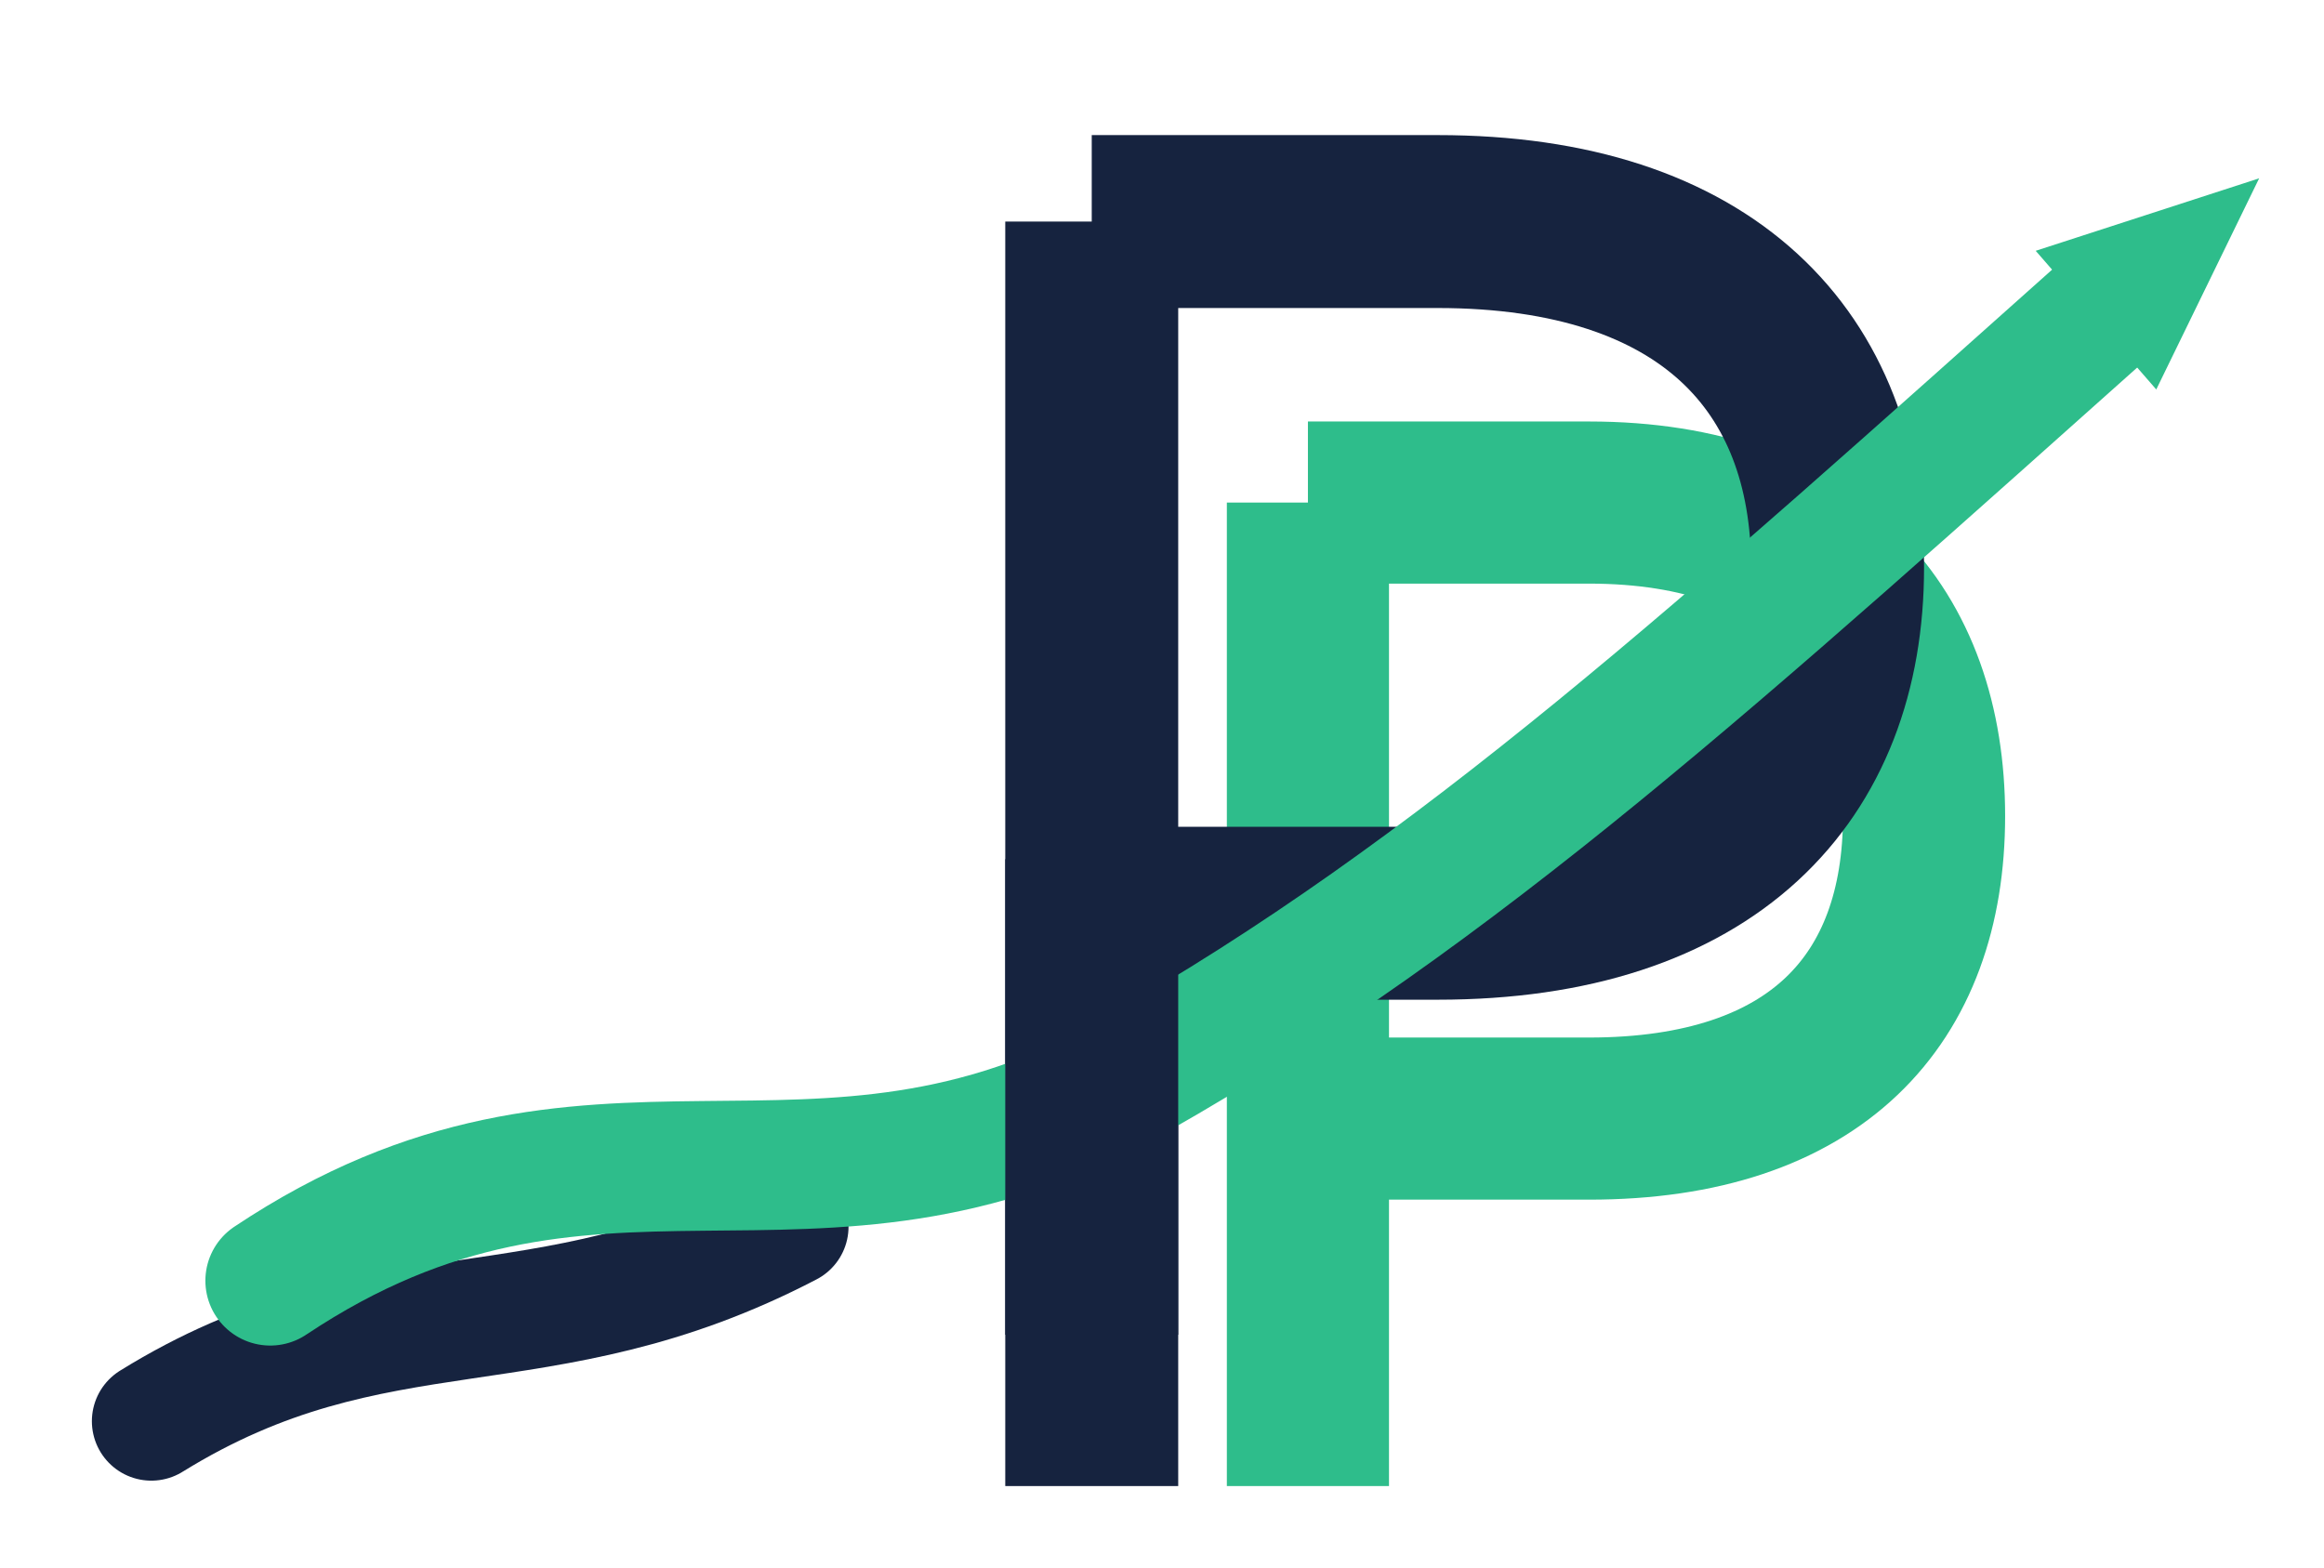
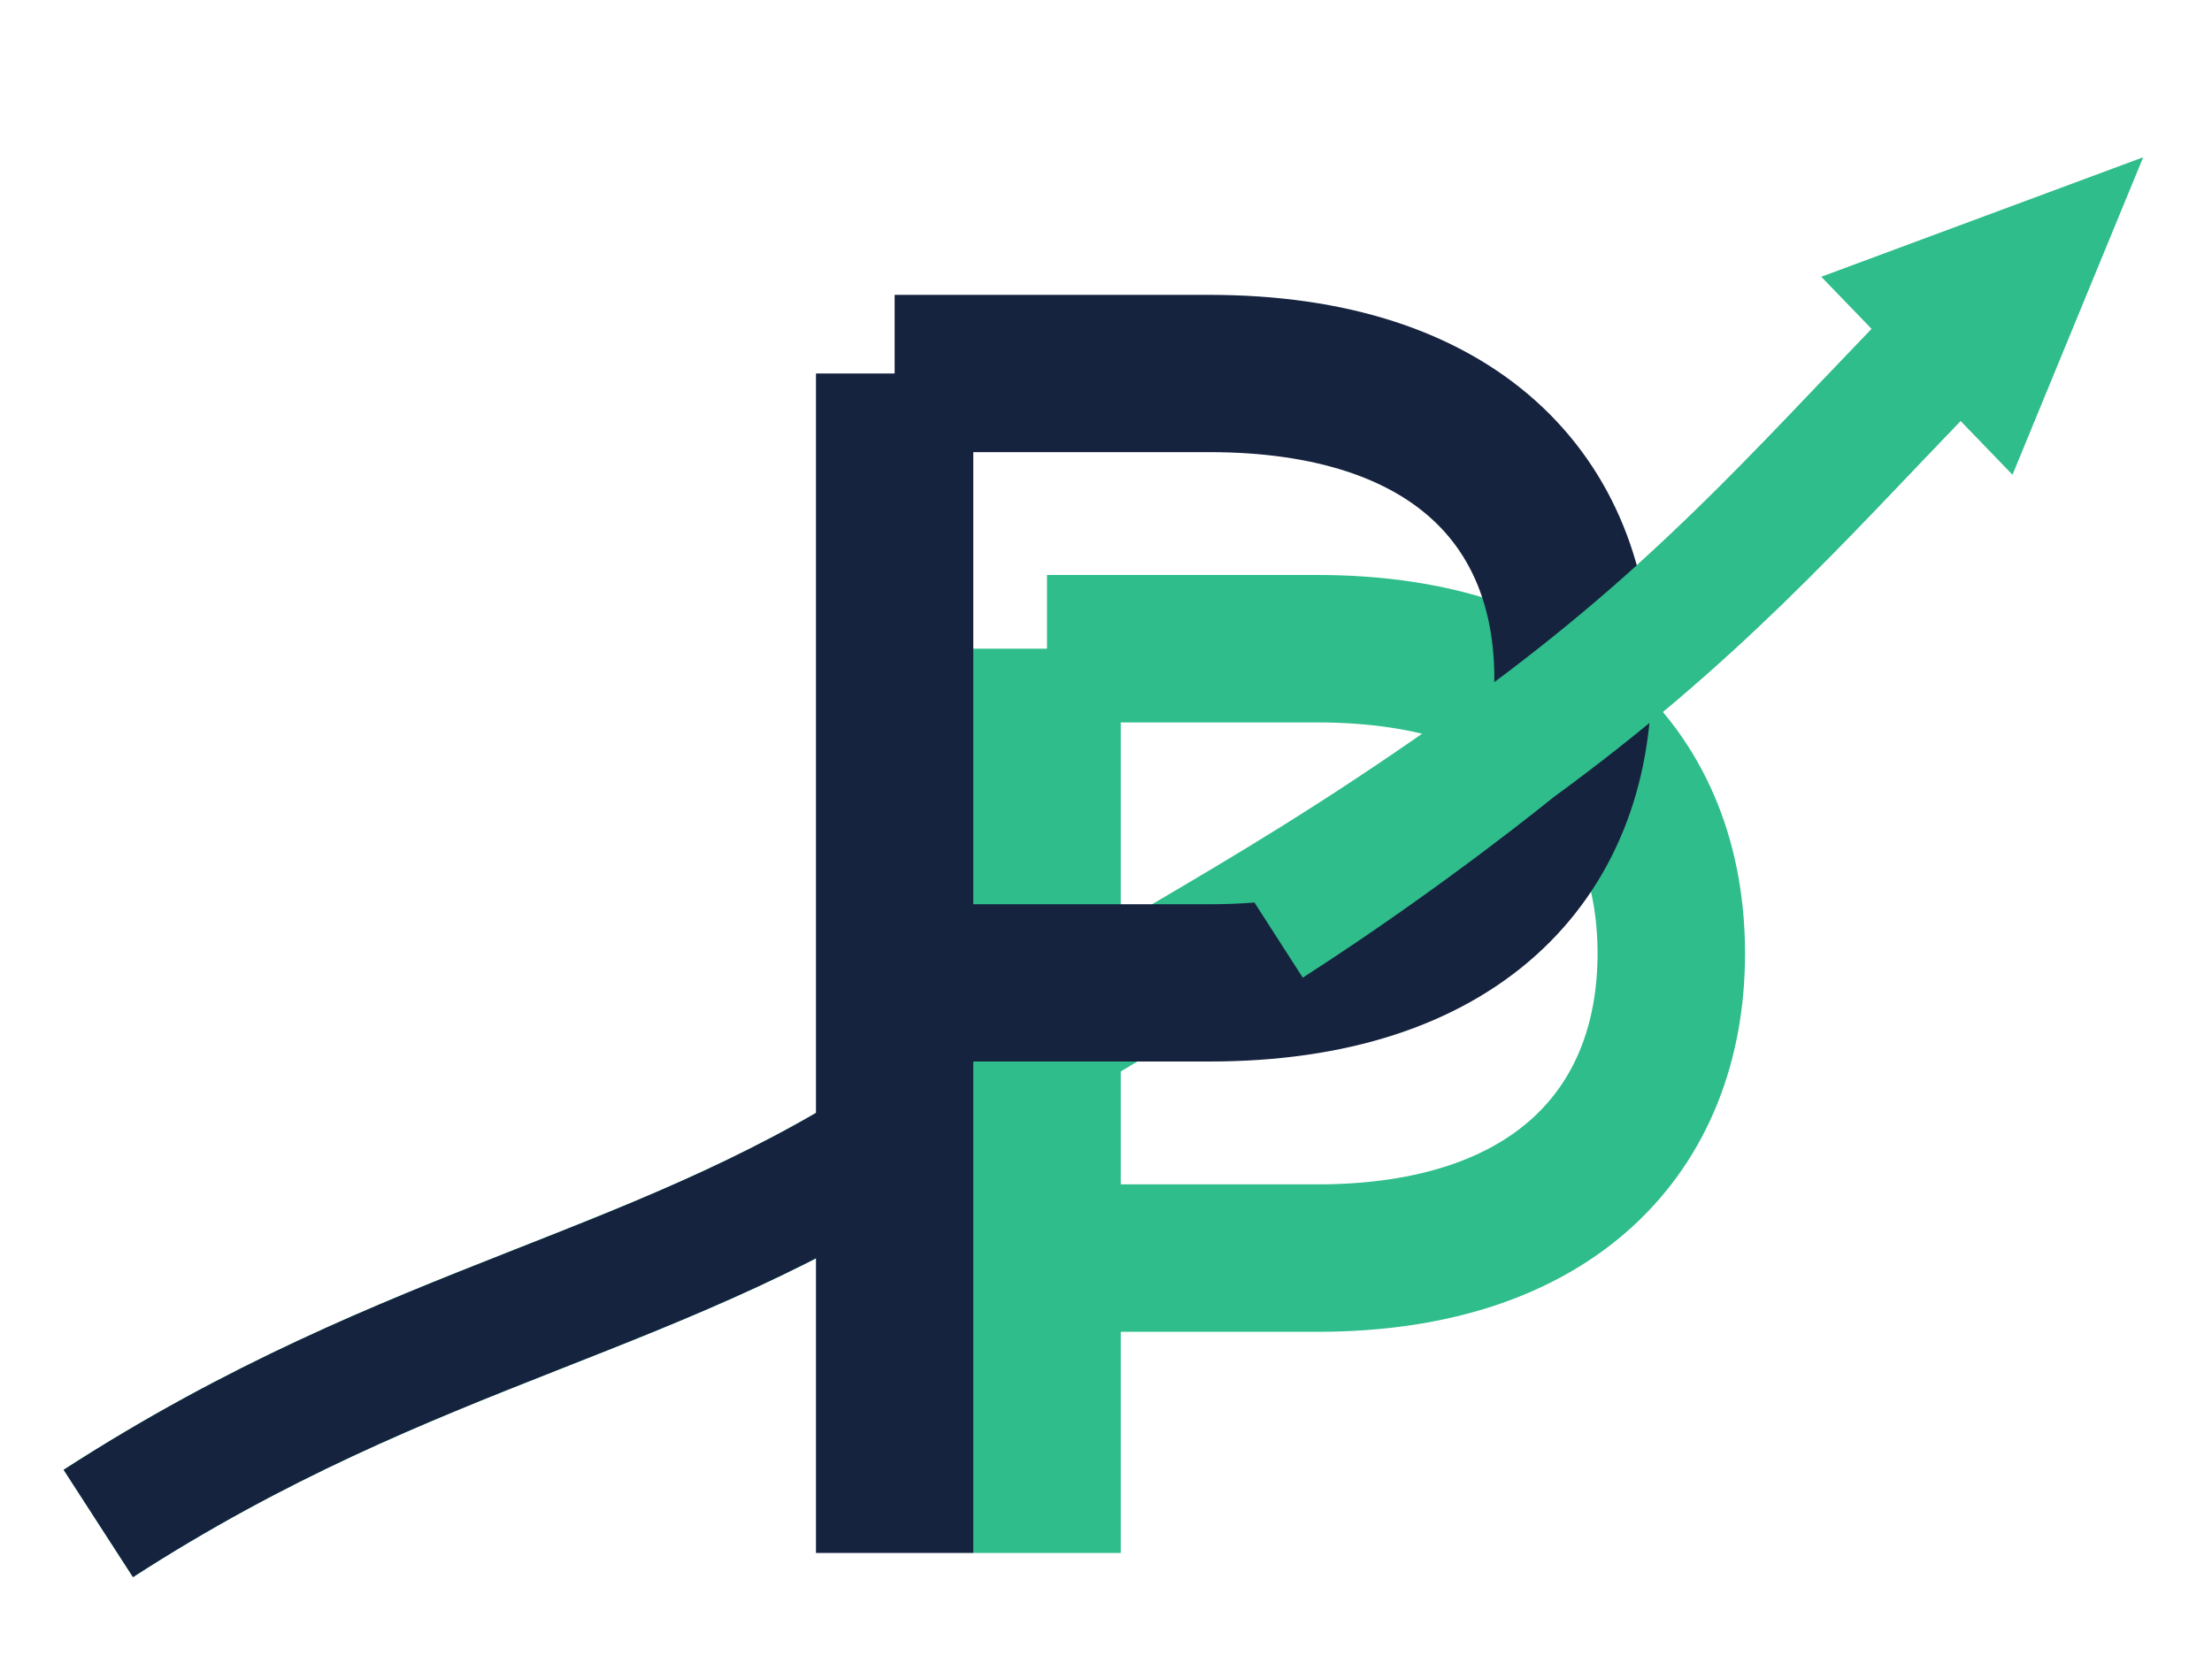
- <svg xmlns="http://www.w3.org/2000/svg" viewBox="50 55 430 290" role="img" aria-label="PeabiruJobs">
+ <svg xmlns="http://www.w3.org/2000/svg" viewBox="80 20 450 340" role="img" aria-label="PeabiruJobs">
+   <path d="M 100 330 C 165 288 215 284 268 248 C 316 216 338 208 388 172 C 425 145 445 122 472 94" fill="none" stroke="#2EBD8B" stroke-width="26" />
+   <path d="M 100 330 C 165 288 215 284 268 248" fill="none" stroke="#16233F" stroke-width="26" />
  <g fill="none" stroke="#2EBD8B" stroke-width="30">
-     <path d="M 292 148 L 292 330" />
-     <path d="M 292 148 L 344 148 C 386 148 406 172 406 206 C 406 240 386 262 344 262 L 292 262" />
+     <path d="M 293 152 L 293 336" />
+     <path d="M 293 152 L 348 152 C 396 152 420 178 420 214 C 420 250 396 276 348 276 L 293 276" />
  </g>
  <g fill="none" stroke="#16233F" stroke-width="32">
-     <path d="M 252 96 L 252 330" />
-     <path d="M 252 96 L 316 96 C 366 96 390 122 390 160 C 390 198 366 224 316 224 L 252 224" />
+     <path d="M 262 96 L 262 336" />
+     <path d="M 262 96 L 326 96 C 376 96 400 122 400 158 C 400 194 376 220 326 220 L 262 220" />
  </g>
-   <path d="M 78 318 C 120 292 150 306 196 282" fill="none" stroke="#16233F" stroke-width="22" stroke-linecap="round" />
-   <path d="M 100 292 C 160 252 200 288 260 254 C 320 220 368 176 442 110" fill="none" stroke="#2EBD8B" stroke-width="24" stroke-linecap="round" />
-   <path d="M 252 214 L 252 302" fill="none" stroke="#16233F" stroke-width="32" />
-   <path d="M 0 0 L -40 -17 L -40 17 Z" fill="#2EBD8B" transform="translate(468 88) rotate(-41)" />
+   <path d="M 338 208 C 366 190 388 172 388 172 C 425 145 445 122 472 94" fill="none" stroke="#2EBD8B" stroke-width="26" />
+   <path d="M 0 0 L -64 -28 L -64 28 Z" fill="#2EBD8B" transform="translate(516 52) rotate(-44)" />
</svg>
